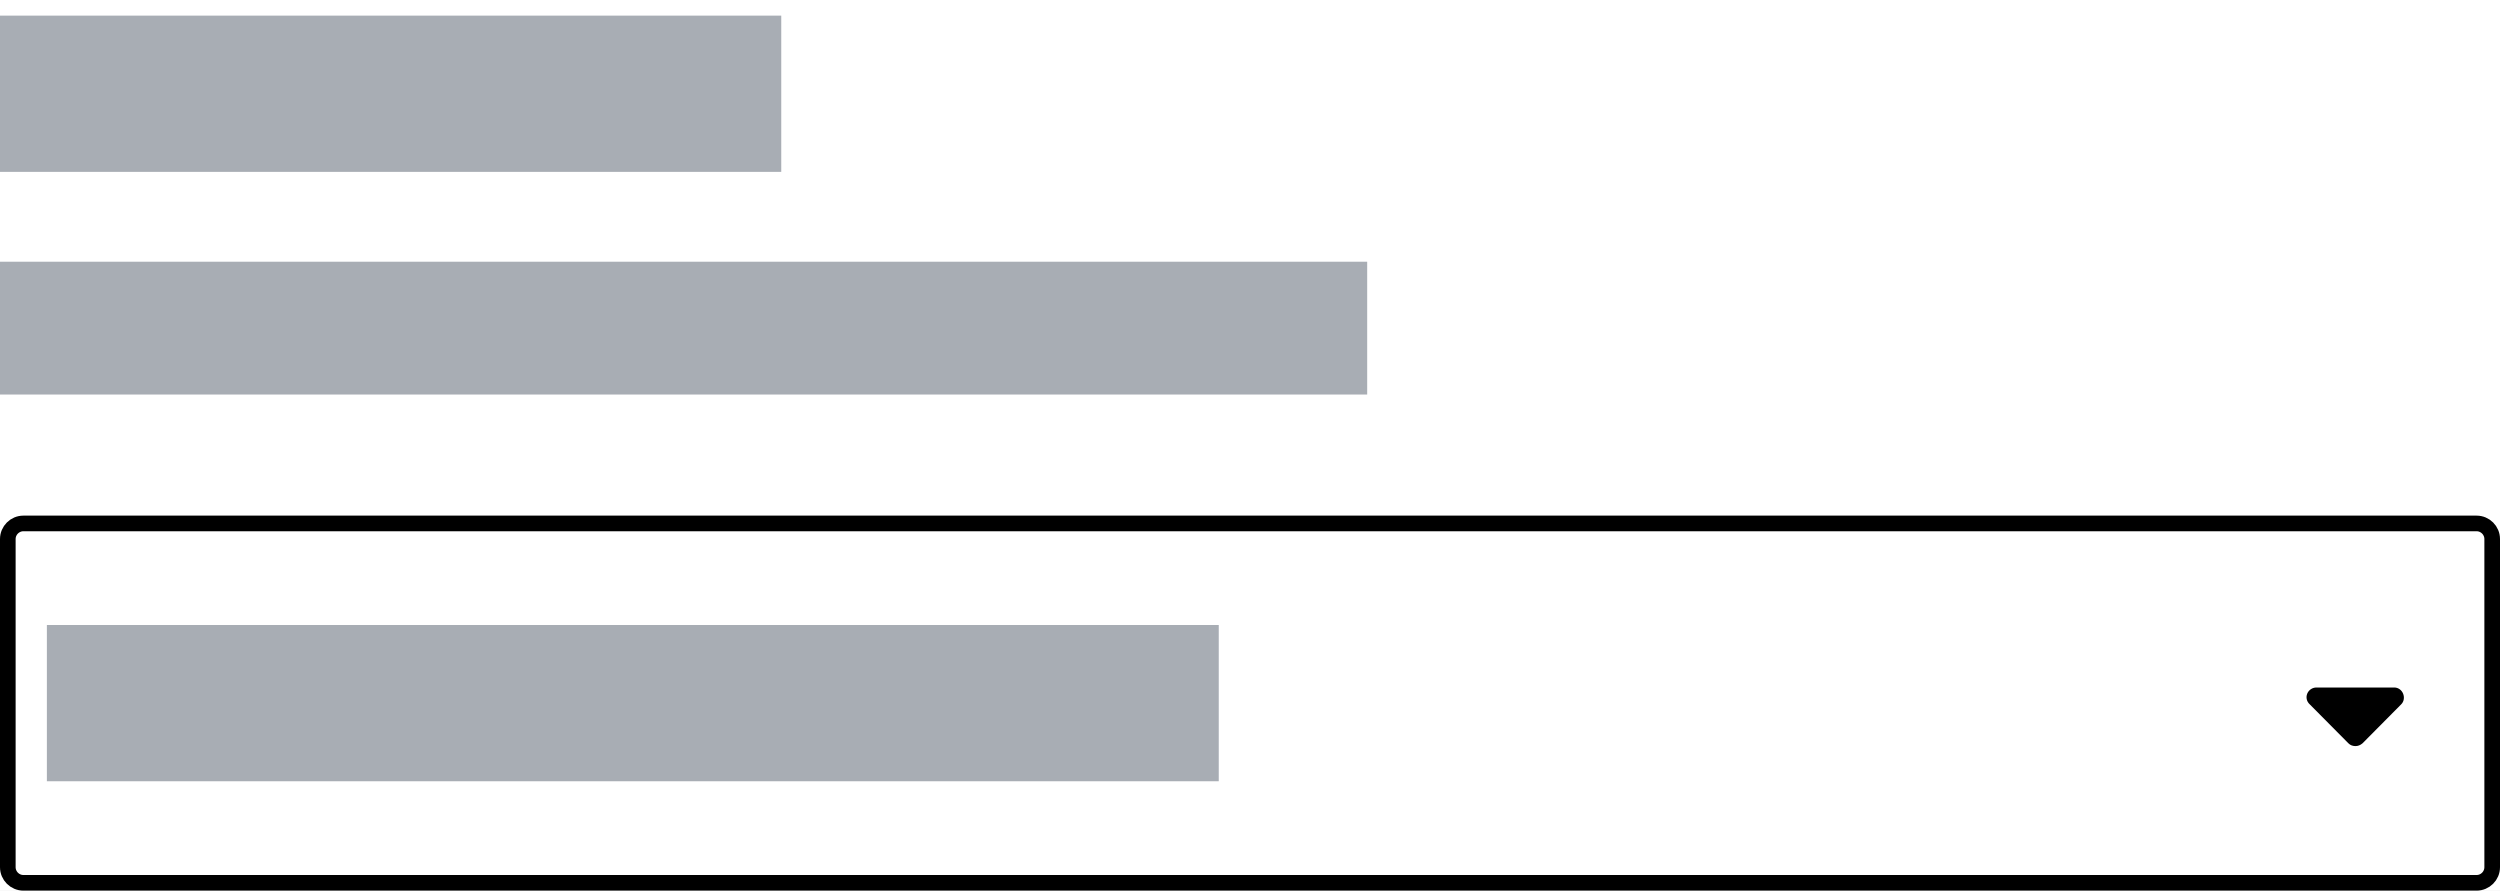
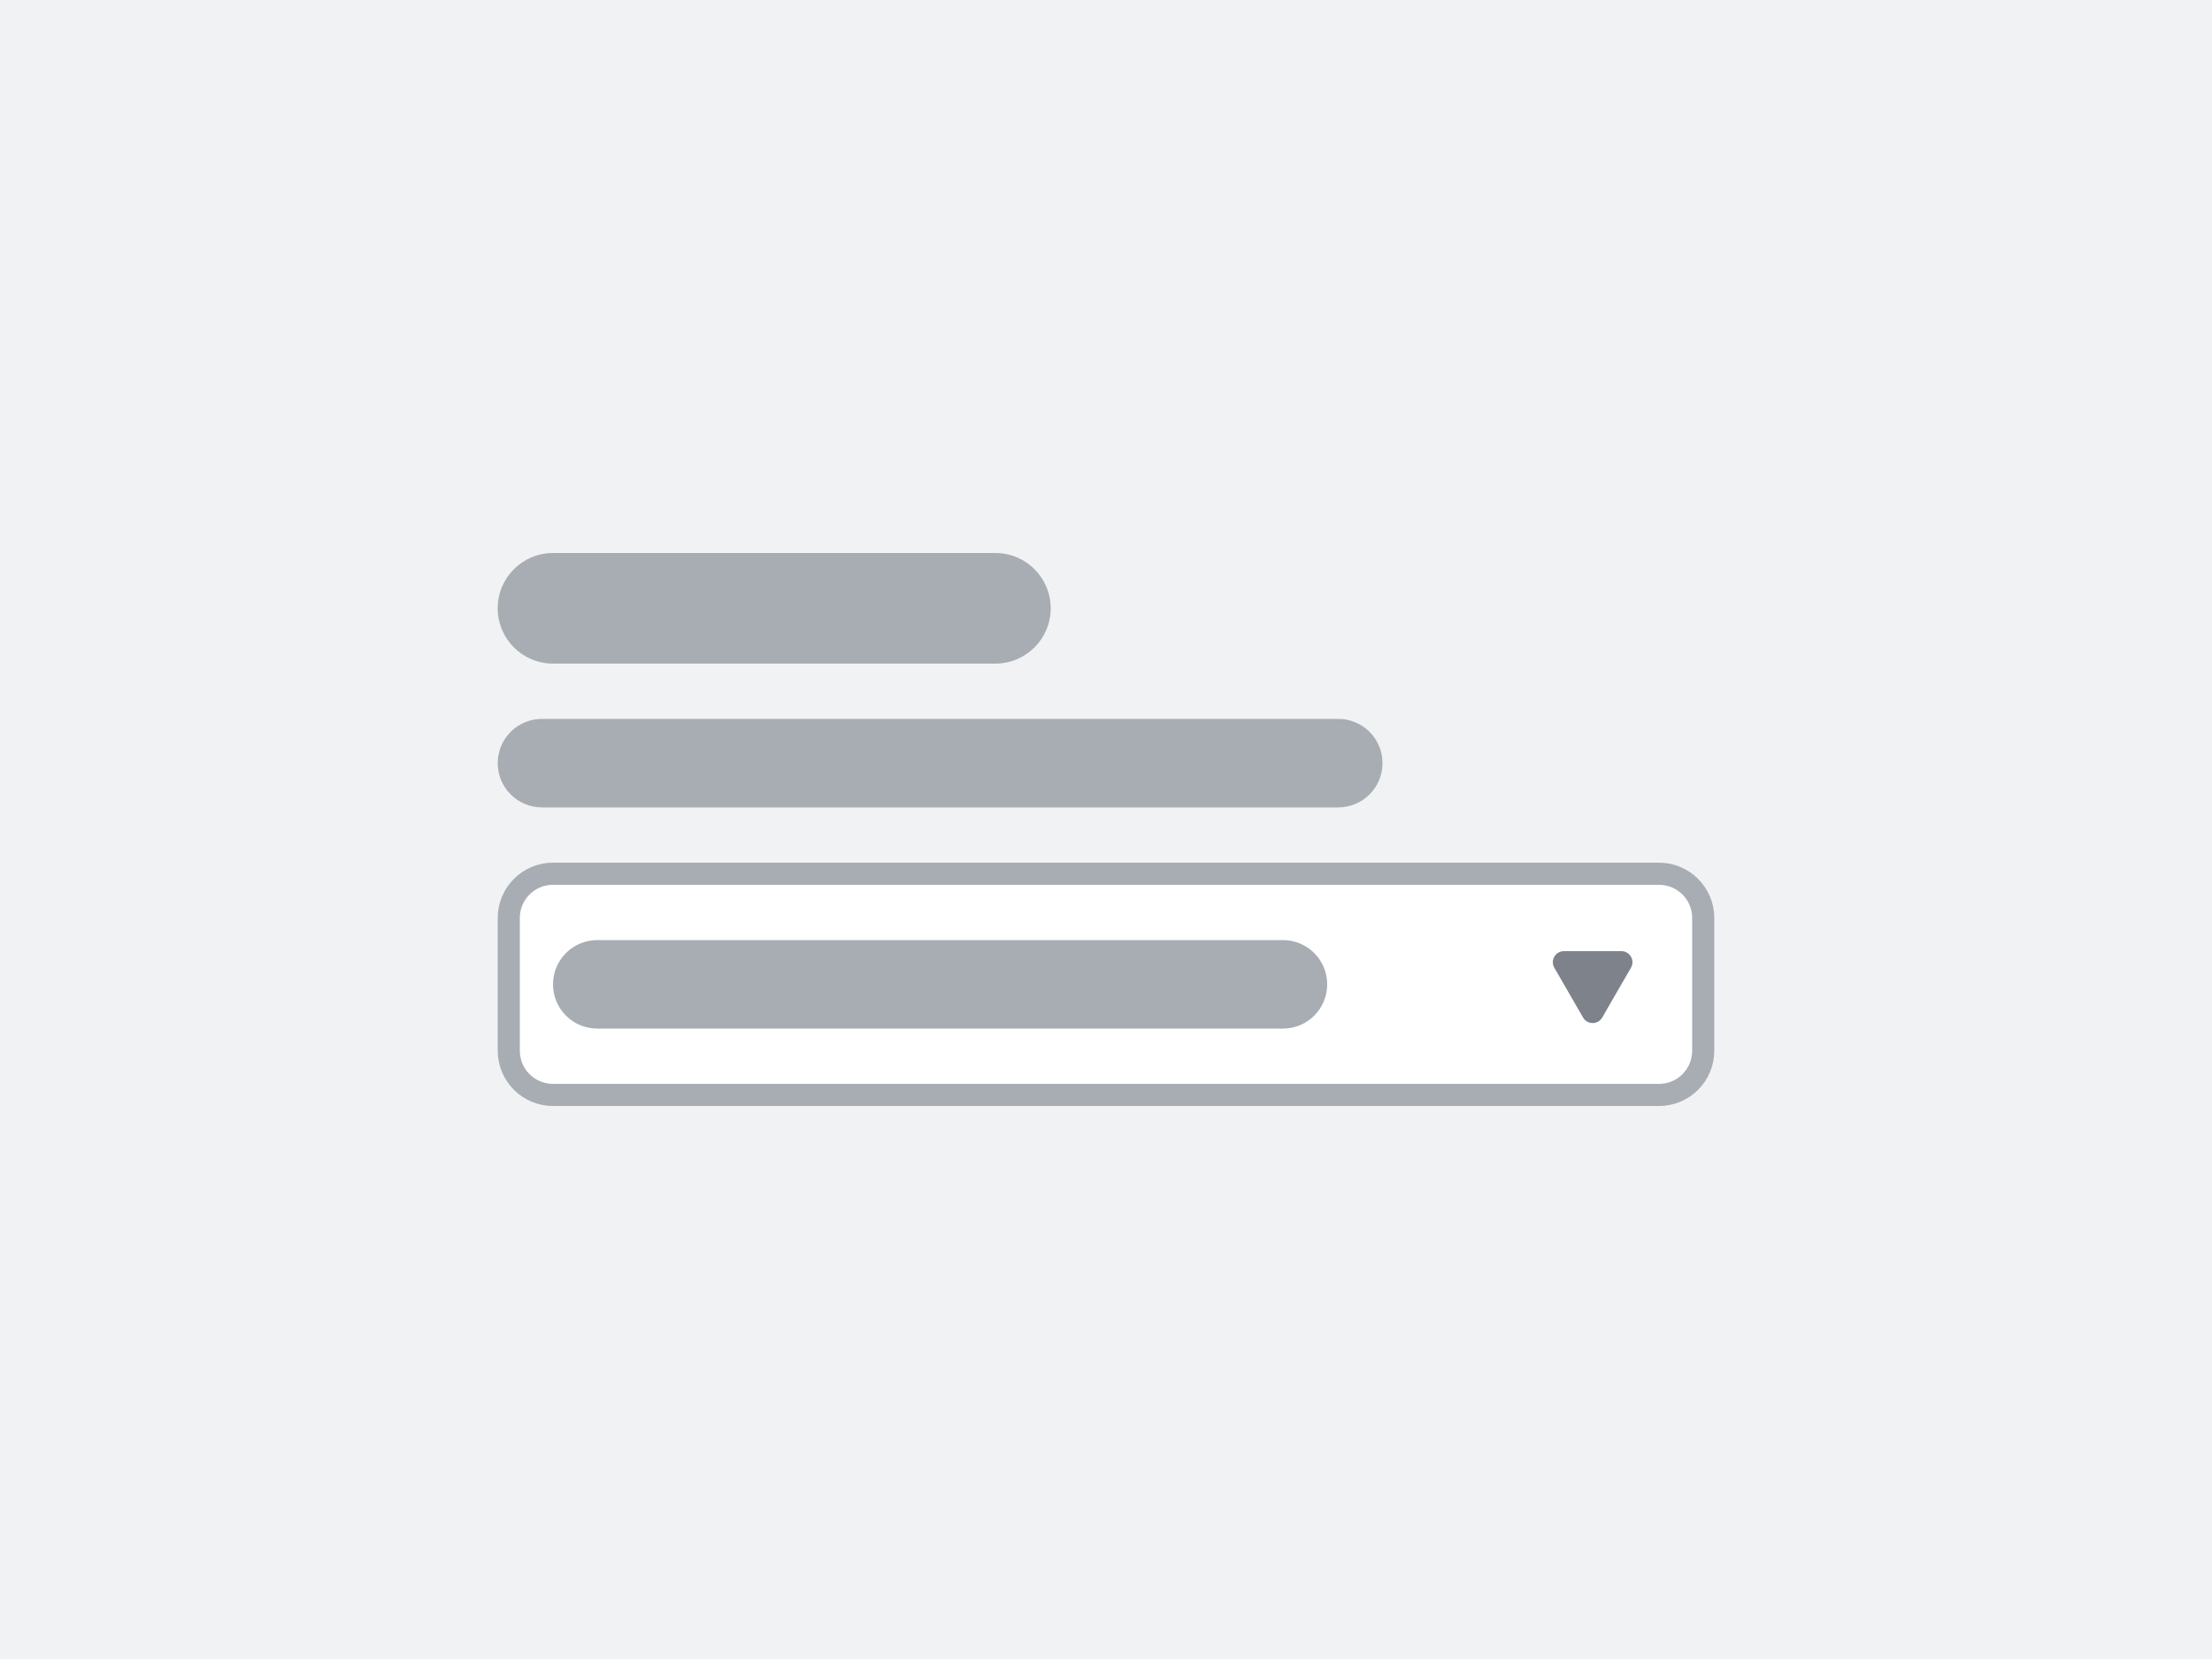
- <svg xmlns="http://www.w3.org/2000/svg" width="320" height="114" viewBox="0 0 320 114" fill="none">
-   <rect width="320" height="114" fill="white" />
-   <rect y="2" width="100" height="20" fill="#A8ADB4" />
-   <rect y="33.5" width="175" height="17" fill="#A8ADB4" />
-   <rect x="1" y="67" width="318" height="46" rx="2" fill="white" />
-   <rect x="6" y="80" width="150" height="20" fill="#A8ADB4" />
-   <path d="M307.359 90.148L302.398 95.148C302.125 95.383 301.812 95.5 301.5 95.5C301.148 95.5 300.836 95.383 300.602 95.148L295.641 90.148C295.25 89.797 295.133 89.25 295.328 88.781C295.523 88.312 295.992 88 296.5 88H306.461C306.969 88 307.398 88.312 307.594 88.781C307.789 89.25 307.711 89.797 307.359 90.148Z" fill="black" />
-   <rect x="1" y="67" width="318" height="46" rx="2" stroke="black" stroke-width="2" />
+ <svg xmlns="http://www.w3.org/2000/svg" width="400" height="300" viewBox="0 0 400 300" fill="none">
+   <rect width="400" height="300" fill="#F1F2F3" />
+   <rect x="90" y="100" width="100" height="20" rx="10" fill="#A8ADB4" />
+   <rect x="113" y="168" width="100" height="20" rx="10" fill="#A8ADB4" />
+   <rect x="90" y="130" width="160" height="16" rx="8" fill="#A8ADB4" />
+   <rect x="92" y="158" width="216" height="40" rx="8" fill="white" />
+   <path d="M289.732 184C288.962 185.333 287.038 185.333 286.268 184L281.072 175C280.302 173.667 281.264 172 282.804 172H293.196C294.736 172 295.698 173.667 294.928 175L289.732 184Z" fill="#7D828B" />
+   <rect x="100" y="170" width="140" height="16" rx="8" fill="#A8ADB4" />
+   <rect x="92" y="158" width="216" height="40" rx="8" stroke="#A8ADB4" stroke-width="4" />
</svg>
